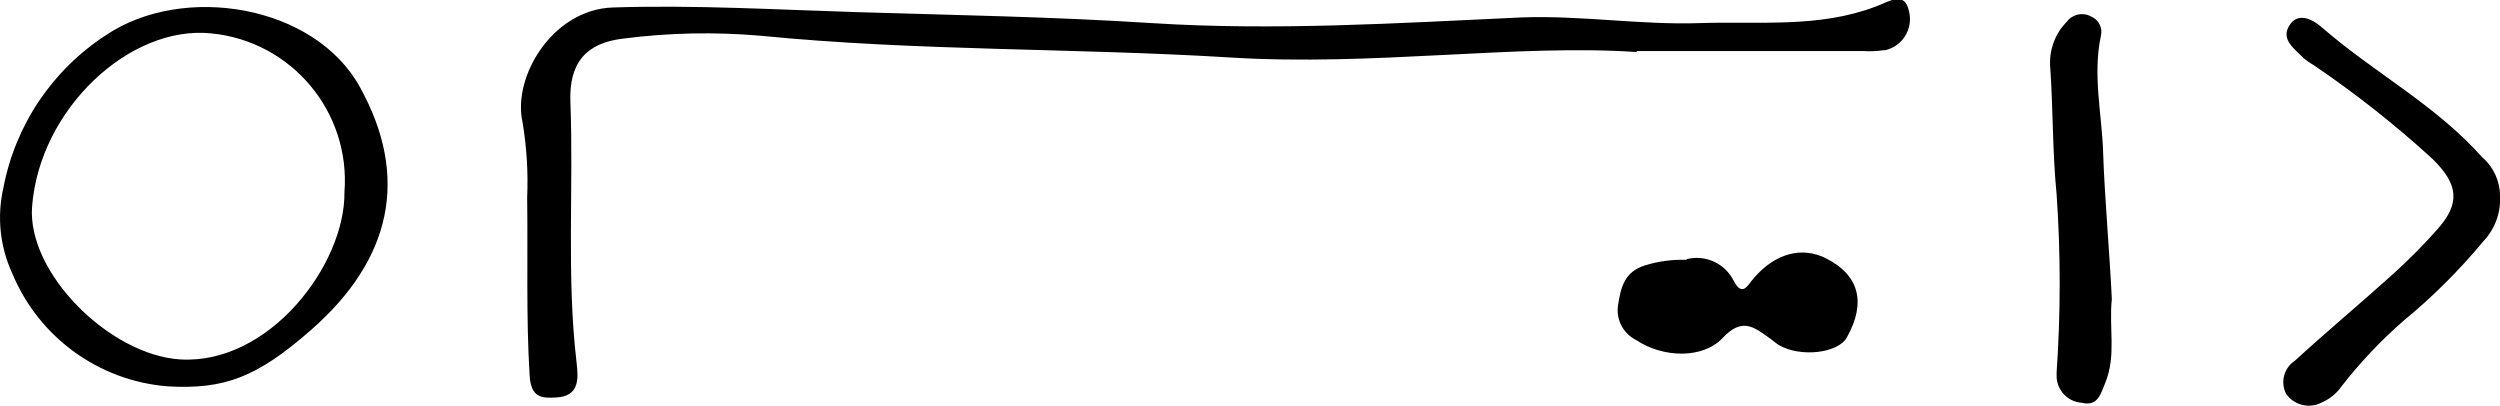
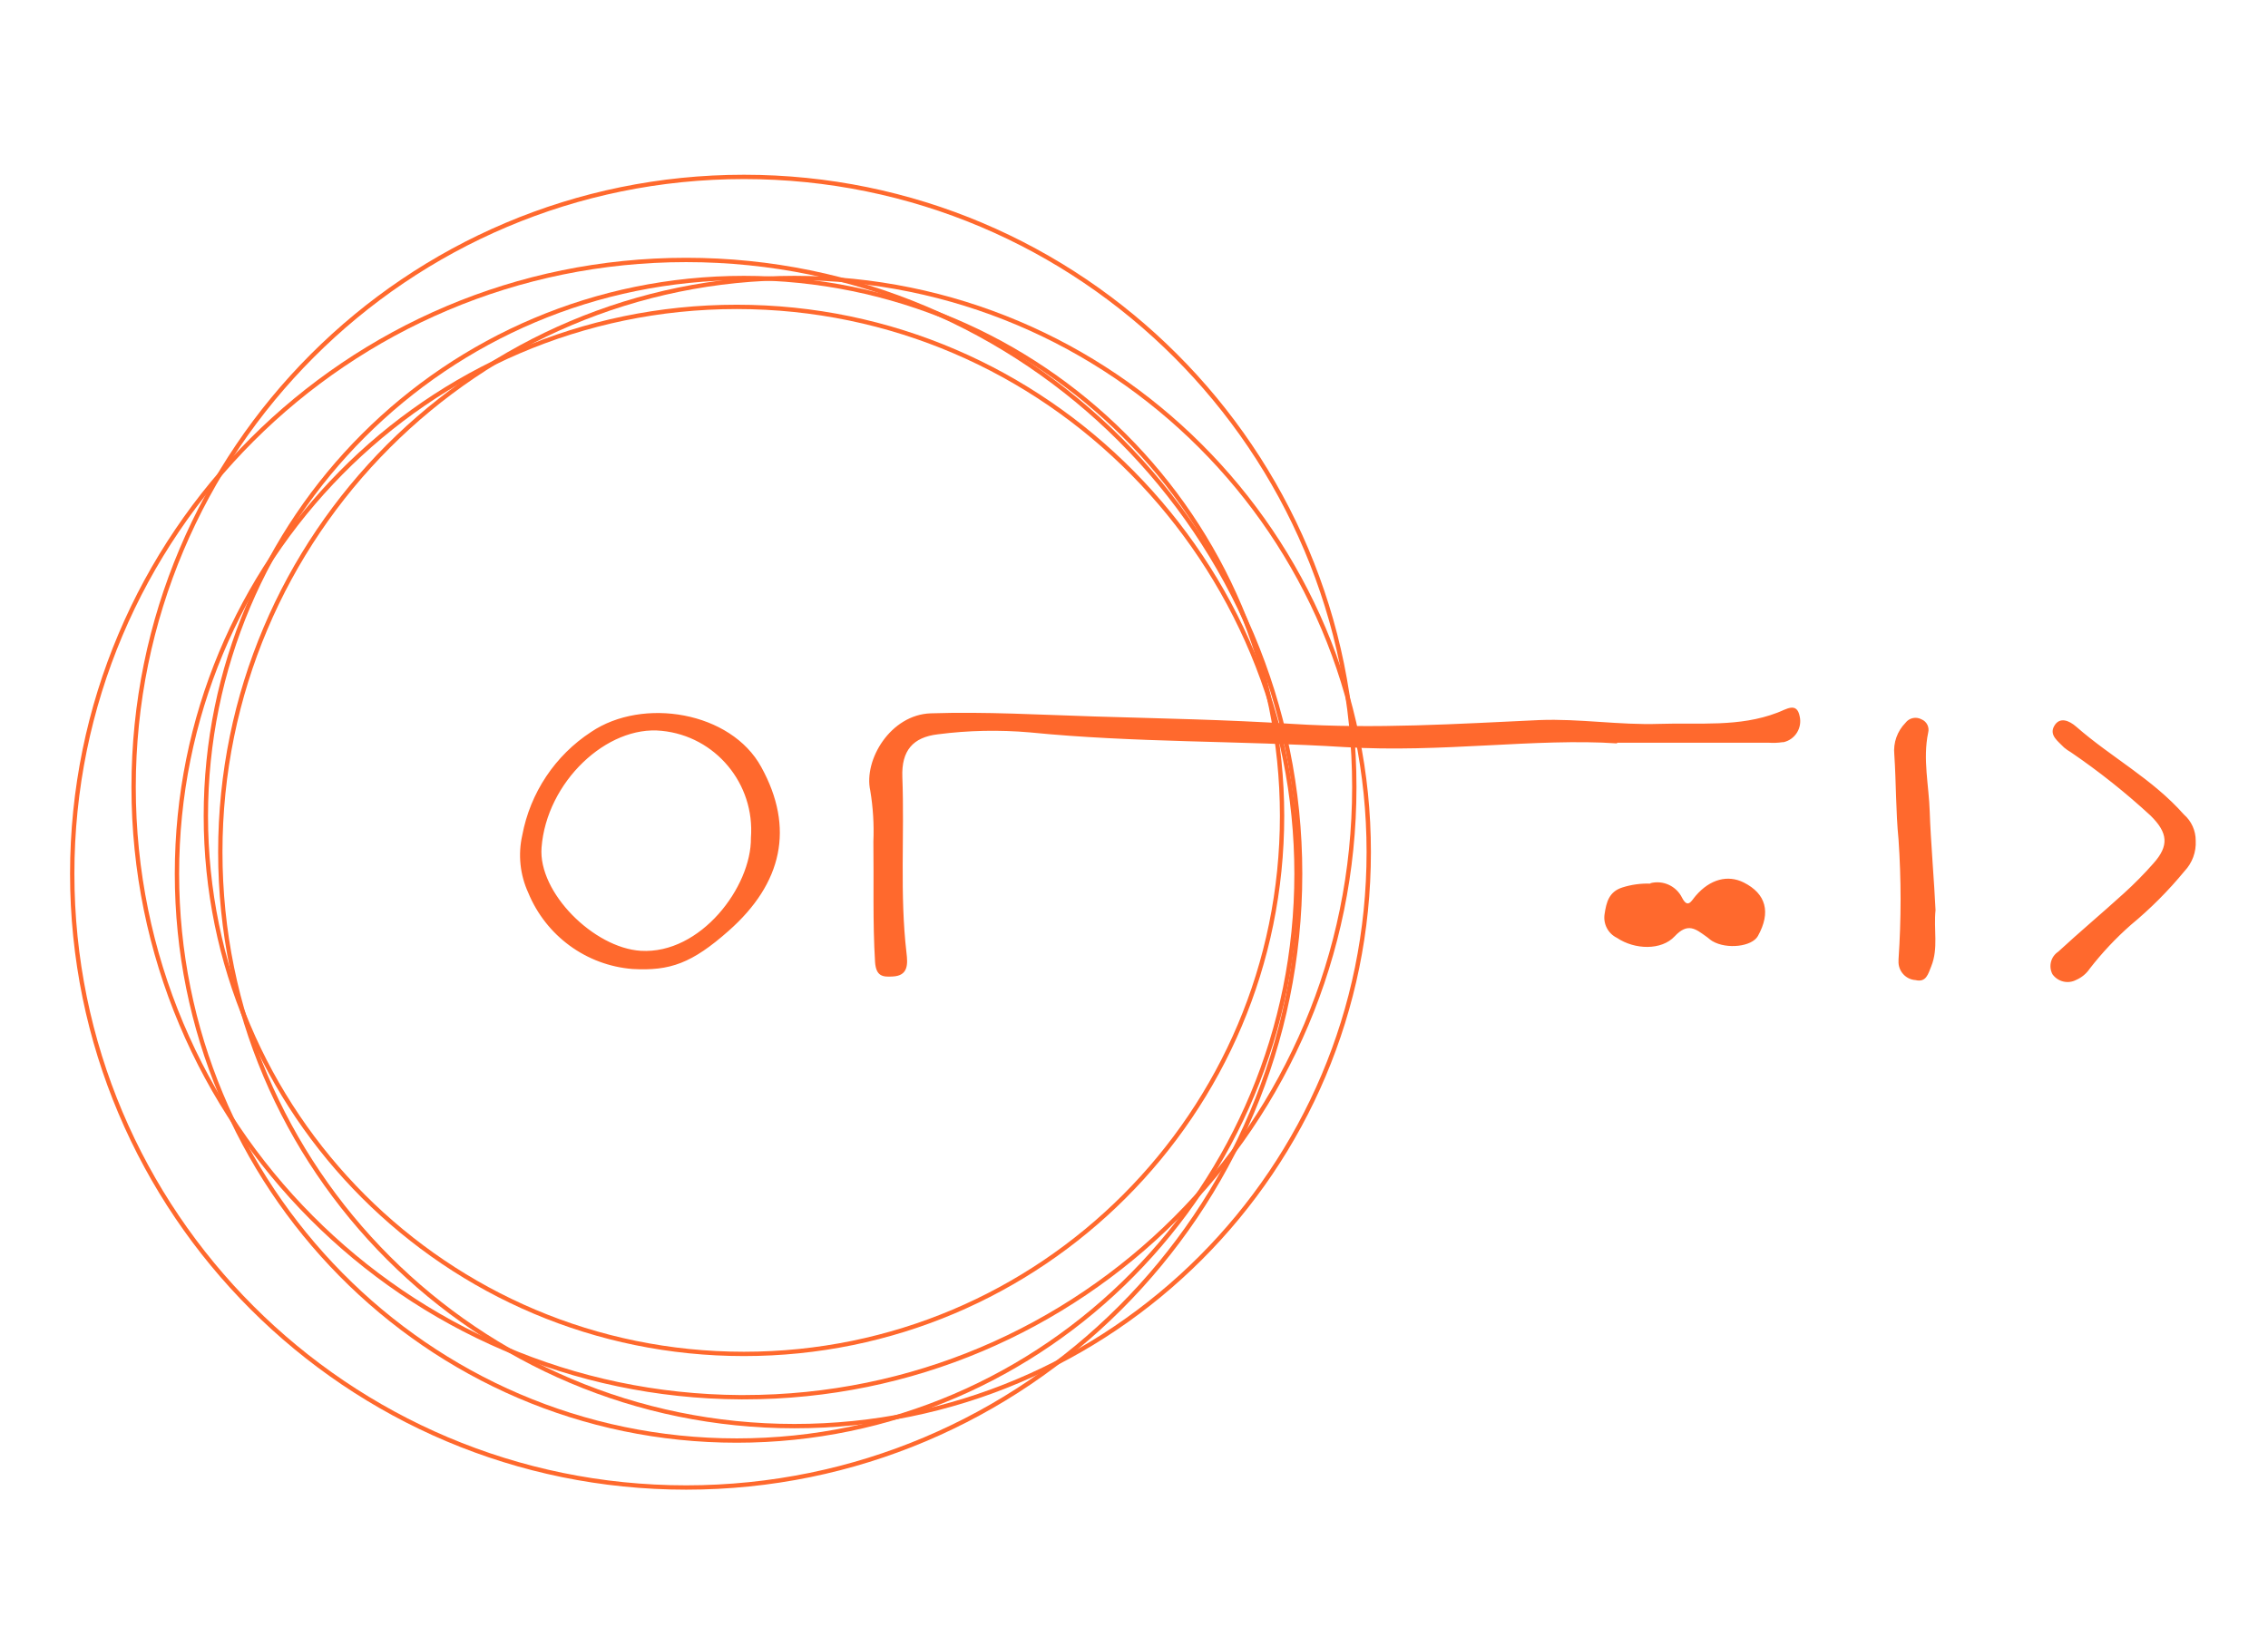
- <svg xmlns="http://www.w3.org/2000/svg" id="Layer_1" data-name="Layer 1" viewBox="0 0 150.38 24.37">
-   <path d="M98.42,3.14C91.21,2.65,82.6,4,74,3.47c-9.42-.58-18.88-.38-28.28-1.31a38.55,38.55,0,0,0-8.25.17c-2.24.26-3.28,1.45-3.19,3.81.2,5.22-.24,10.45.37,15.66.12,1,.18,2.06-1.25,2.12-.86.05-1.48,0-1.57-1.29-.22-3.58-.1-7.16-.15-10.74a21.77,21.77,0,0,0-.28-4.54C30.79,4.62,33.21.58,36.83.46,41.75.3,46.63.59,51.52.74c5.92.18,11.84.28,17.74.66,7.42.47,14.8,0,22.2-.34,3.57-.14,7.17.46,10.75.34s7.16.31,10.6-1c.78-.28,1.74-1,2,.33a1.92,1.92,0,0,1-1.44,2.3l-.09,0a5.8,5.8,0,0,1-1.25.05H98.42ZM10.06,23.25A11.07,11.07,0,0,1,.71,16.46a8,8,0,0,1-.54-5.13A14.08,14.08,0,0,1,6.35,2.12C11-1,18.9.3,21.62,5.25c3,5.41,1.9,10.36-2.92,14.59-3.3,2.9-5.26,3.6-8.64,3.41ZM20.69,11.56a8.9,8.9,0,0,0-8-9.54C7.77,1.5,2.35,6.58,1.9,12.43c-.31,4,4.68,8.94,8.91,9.2C16.17,21.95,20.74,15.93,20.69,11.56Zm129.66.26a3.63,3.63,0,0,1-1,2.7,35.53,35.53,0,0,1-4.82,4.8,28.31,28.31,0,0,0-3.69,3.9,2.81,2.81,0,0,1-1.21,1,1.67,1.67,0,0,1-2.14-.51,1.54,1.54,0,0,1,.52-2c1.93-1.77,3.95-3.45,5.9-5.21a33.74,33.74,0,0,0,2.65-2.67c1.4-1.56,1.32-2.71-.27-4.26a62.32,62.32,0,0,0-7.13-5.63,4.38,4.38,0,0,1-.62-.43c-.51-.54-1.37-1.08-.89-1.92s1.33-.51,2,.08c3.13,2.72,6.81,4.63,9.64,7.81A3.06,3.06,0,0,1,150.35,11.82ZM127,18c-.18,1.74.27,3.39-.38,5-.28.68-.45,1.47-1.41,1.24a1.63,1.63,0,0,1-1.53-1.72s0-.09,0-.13a77.51,77.51,0,0,0,0-10.68c-.25-2.52-.21-5.06-.38-7.59a3.5,3.5,0,0,1,1-2.81A1.13,1.13,0,0,1,125.75,1a1,1,0,0,1,.59,1.18c-.5,2.37.07,4.71.14,7.06S126.91,15.85,127,18Zm-25.58-2.4a2.48,2.48,0,0,1,2.84,1.31c.53,1,.84.24,1.23-.2,1.28-1.47,2.87-1.88,4.3-1.17,2,1,2.46,2.65,1.27,4.77-.53.95-2.79,1.21-4.08.46-.21-.12-.38-.3-.58-.43-.92-.65-1.63-1.26-2.81,0s-3.57,1.21-5.19.13a2,2,0,0,1-1.1-2.11c.16-1.06.39-2,1.6-2.38a7.5,7.5,0,0,1,2.51-.34Zm-.75,4.28a1.47,1.47,0,0,1-1.43-1.52v0a1.44,1.44,0,0,1,1.6-1.56,1.47,1.47,0,0,1,1.49,1.67C102.36,19.47,101.79,19.85,100.69,19.9Zm9.16-1.62a1.48,1.48,0,0,1-1.41,1.55h-.19a1.41,1.41,0,0,1-1.45-1.37s0-.09,0-.14a1.44,1.44,0,0,1,1.3-1.56h.29a1.48,1.48,0,0,1,1.47,1.48v0Z" transform="translate(0.03 -0.01)" />
+ <svg xmlns="http://www.w3.org/2000/svg" width="157px" height="114px" viewBox="0 0 157 114" version="1.1">
+   <defs />
+   <g id="Page-1" stroke="none" stroke-width="1" fill="none" fill-rule="evenodd">
+     <g id="Artboard">
+       <g id="dayere" transform="translate(5, 12)">
+         <path d="M46,87.75 C67.398,87.75 84.75,70.173 84.75,48.5 C84.75,26.826 67.399,9.25 46,9.25 C24.601,9.25 7.25,26.826 7.25,48.5 C7.25,70.173 24.602,87.75 46,87.75 Z" id="Ellipse_1_copy_5-path" stroke="#FF692D" stroke-width="0.3" />
+         <path d="M46.498,81.75 C67.071,81.75 83.75,65.072 83.75,44.499 C83.75,23.927 67.073,7.25 46.498,7.25 C25.924,7.25 9.25,23.925 9.25,44.499 C9.25,65.074 25.924,81.75 46.498,81.75 Z" id="Ellipse_1_copy_5-path" stroke="#FF692D" stroke-width="0.3" />
+         <path d="M49.998,86.75 C71.951,86.75 89.75,68.953 89.75,47 C89.75,25.047 71.951,7.25 49.998,7.25 C28.045,7.25 10.25,25.046 10.25,47 C10.25,68.954 28.045,86.75 49.998,86.75 Z" id="Ellipse_1_copy_5-path" stroke="#FF692D" stroke-width="0.3" />
+         <path d="M46.251,84.749 L46.251,84.748 L46.501,84.748 C69.834,84.748 88.75,65.832 88.75,42.5 C88.75,19.168 69.833,0.25 46.501,0.25 C23.168,0.25 4.25,19.168 4.25,42.5 C4.25,65.748 23.033,84.615 46.251,84.749 Z" id="Ellipse_1_copy_5-path" stroke="#FF692D" stroke-width="0.3" />
+         <path d="M42.499,91 C19.027,91 0,71.972 0,48.5 C0,25.028 19.027,6 42.499,6 C65.971,6 85,25.031 85,48.5 C85,71.969 65.971,91 42.499,91 L42.499,91 Z" id="Ellipse_1_copy_5-path" stroke="#FF692D" stroke-width="0.3" />
+         <path d="M106.939,39.476 C101.378,39.095 94.736,40.144 88.103,39.732 C80.837,39.281 73.54,39.437 66.289,38.714 C64.169,38.529 62.035,38.573 59.925,38.846 C58.197,39.048 57.395,39.973 57.464,41.806 C57.619,45.861 57.279,49.923 57.75,53.97 C57.842,54.747 57.889,55.571 56.786,55.617 C56.122,55.656 55.644,55.617 55.575,54.615 C55.405,51.834 55.497,49.053 55.459,46.273 C55.509,45.093 55.437,43.911 55.243,42.746 C54.772,40.625 56.639,37.487 59.431,37.394 C63.226,37.27 66.991,37.495 70.763,37.611 C75.329,37.751 79.896,37.829 84.447,38.124 C90.17,38.489 95.863,38.124 101.571,37.86 C104.324,37.751 107.101,38.217 109.863,38.124 C112.624,38.031 115.386,38.365 118.039,37.347 C118.641,37.13 119.381,36.571 119.582,37.604 C119.765,38.406 119.268,39.205 118.471,39.39 L118.402,39.39 C118.083,39.438 117.759,39.451 117.438,39.429 L106.939,39.429 L106.939,39.476 Z M38.782,55.097 C35.585,54.842 32.8,52.805 31.57,49.822 C30.998,48.577 30.851,47.176 31.153,45.838 C31.703,42.896 33.426,40.311 35.92,38.683 C39.507,36.26 45.601,37.27 47.699,41.115 C50.013,45.317 49.165,49.162 45.447,52.448 C42.901,54.701 41.389,55.244 38.782,55.097 Z M46.982,46.016 C47.268,42.267 44.527,38.975 40.811,38.606 C37.016,38.202 32.835,42.148 32.488,46.692 C32.249,49.799 36.098,53.636 39.361,53.838 C43.495,54.087 47.02,49.411 46.982,46.016 Z M146.996,46.218 C147.037,46.994 146.758,47.753 146.225,48.315 C145.107,49.675 143.862,50.924 142.507,52.044 C141.465,52.961 140.512,53.975 139.66,55.073 C139.429,55.416 139.105,55.686 138.727,55.85 C138.156,56.153 137.45,55.984 137.076,55.454 C136.794,54.909 136.967,54.238 137.477,53.901 C138.966,52.526 140.524,51.221 142.028,49.853 C142.748,49.201 143.43,48.509 144.073,47.779 C145.153,46.568 145.091,45.674 143.864,44.47 C142.139,42.88 140.301,41.418 138.365,40.097 C138.196,40 138.036,39.888 137.886,39.763 C137.493,39.344 136.83,38.924 137.2,38.272 C137.57,37.619 138.226,37.876 138.743,38.334 C141.157,40.447 143.995,41.93 146.178,44.4 C146.703,44.856 147.001,45.521 146.996,46.218 L146.996,46.218 Z M128.985,51.019 C128.846,52.37 129.193,53.652 128.692,54.903 C128.476,55.431 128.345,56.044 127.604,55.866 C126.912,55.824 126.384,55.226 126.424,54.53 C126.424,54.53 126.424,54.46 126.424,54.429 C126.613,51.667 126.613,48.895 126.424,46.133 C126.231,44.175 126.262,42.202 126.131,40.237 C126.052,39.43 126.335,38.63 126.902,38.054 C127.163,37.704 127.64,37.602 128.021,37.813 C128.379,37.961 128.574,38.353 128.476,38.73 C128.09,40.571 128.53,42.389 128.584,44.214 C128.638,46.039 128.915,49.349 128.985,51.019 Z M109.253,49.154 C110.131,48.929 111.045,49.353 111.444,50.172 C111.853,50.949 112.092,50.358 112.393,50.017 C113.38,48.875 114.607,48.556 115.71,49.108 C117.252,49.885 117.607,51.166 116.689,52.813 C116.281,53.551 114.537,53.753 113.542,53.17 C113.38,53.077 113.249,52.937 113.095,52.836 C112.385,52.331 111.837,51.858 110.927,52.836 C110.017,53.815 108.174,53.776 106.924,52.937 C106.314,52.638 105.97,51.973 106.075,51.298 C106.199,50.475 106.376,49.745 107.31,49.45 C107.935,49.252 108.59,49.162 109.246,49.185 L109.253,49.154 Z M108.675,52.479 C108.373,52.471 108.086,52.342 107.879,52.12 C107.672,51.898 107.561,51.602 107.572,51.298 L107.572,51.298 C107.542,50.963 107.663,50.632 107.903,50.397 C108.142,50.162 108.474,50.048 108.806,50.087 C109.138,50.079 109.457,50.218 109.678,50.468 C109.899,50.718 110.001,51.052 109.955,51.384 C109.979,52.161 109.539,52.456 108.69,52.495 L108.675,52.479 Z M115.741,51.221 C115.755,51.526 115.649,51.824 115.445,52.05 C115.241,52.276 114.956,52.411 114.653,52.425 L114.506,52.425 C114.218,52.433 113.938,52.326 113.728,52.126 C113.518,51.926 113.396,51.651 113.388,51.36 C113.388,51.36 113.388,51.291 113.388,51.252 C113.334,50.639 113.782,50.097 114.391,50.04 L114.614,50.04 C115.242,50.044 115.748,50.558 115.748,51.19 L115.748,51.19 L115.741,51.221 Z" id="Shape" fill="#FF692D" fill-rule="nonzero" />
+       </g>
+     </g>
+   </g>
</svg>
